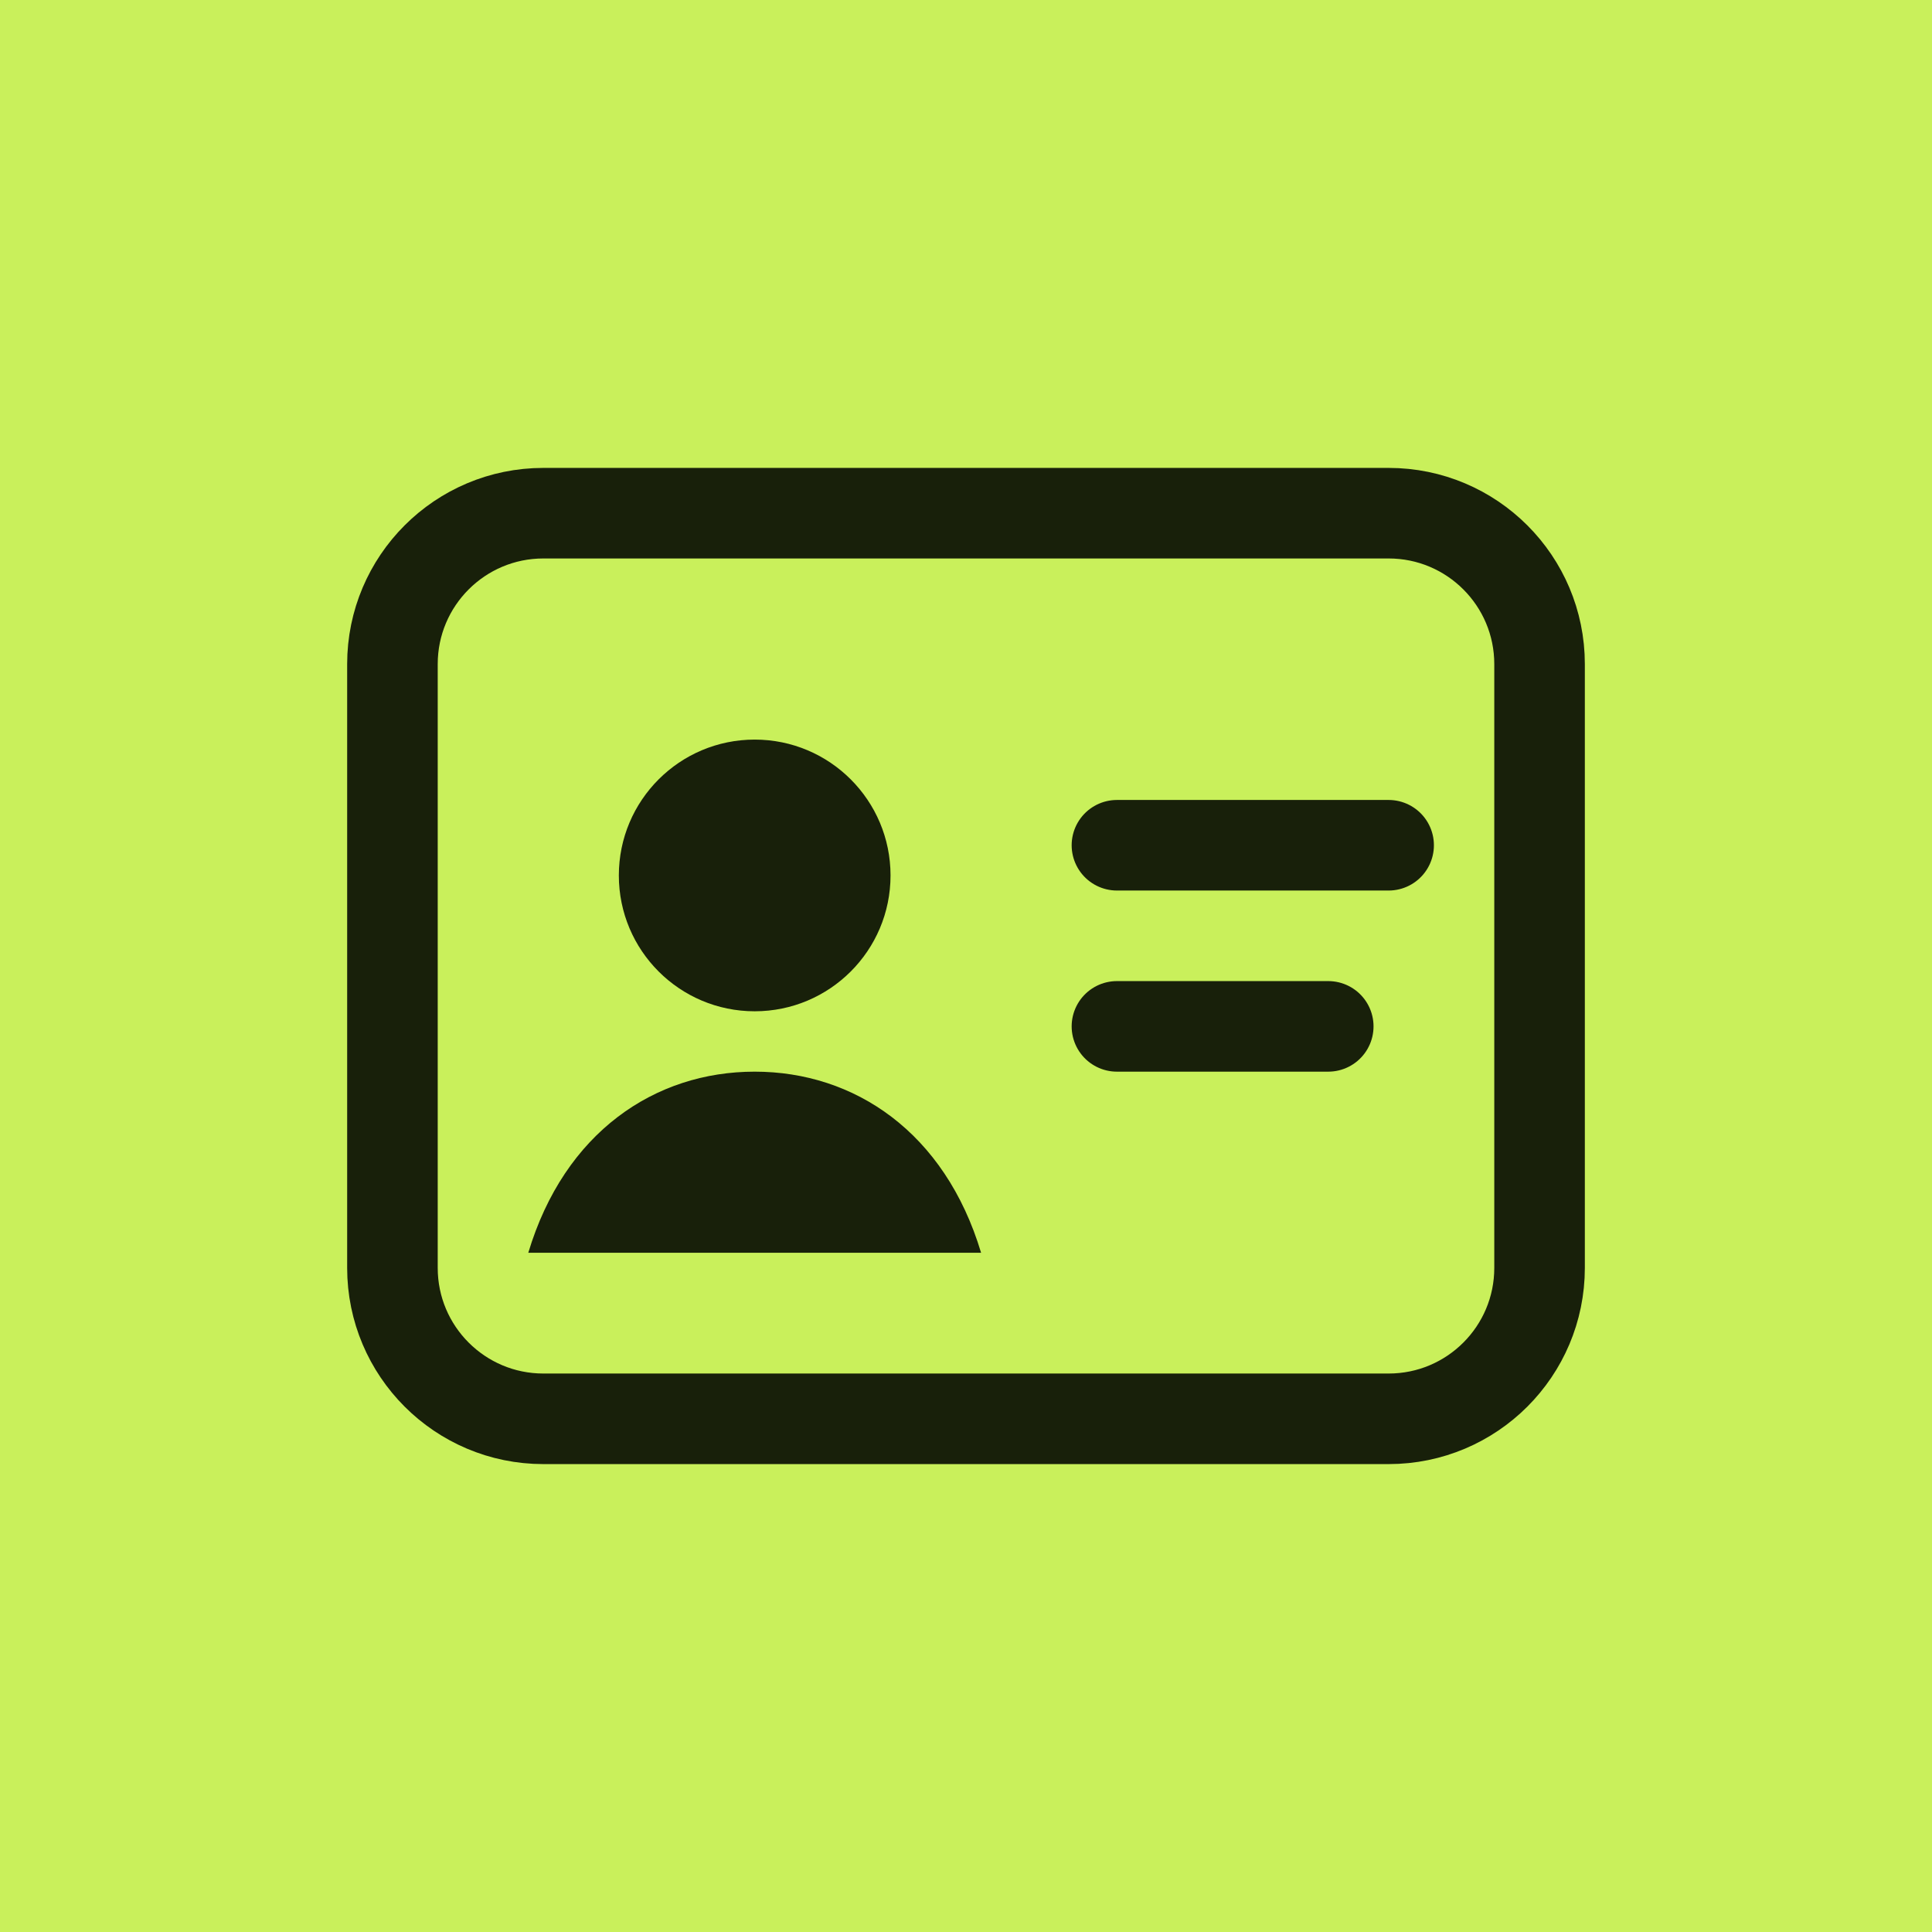
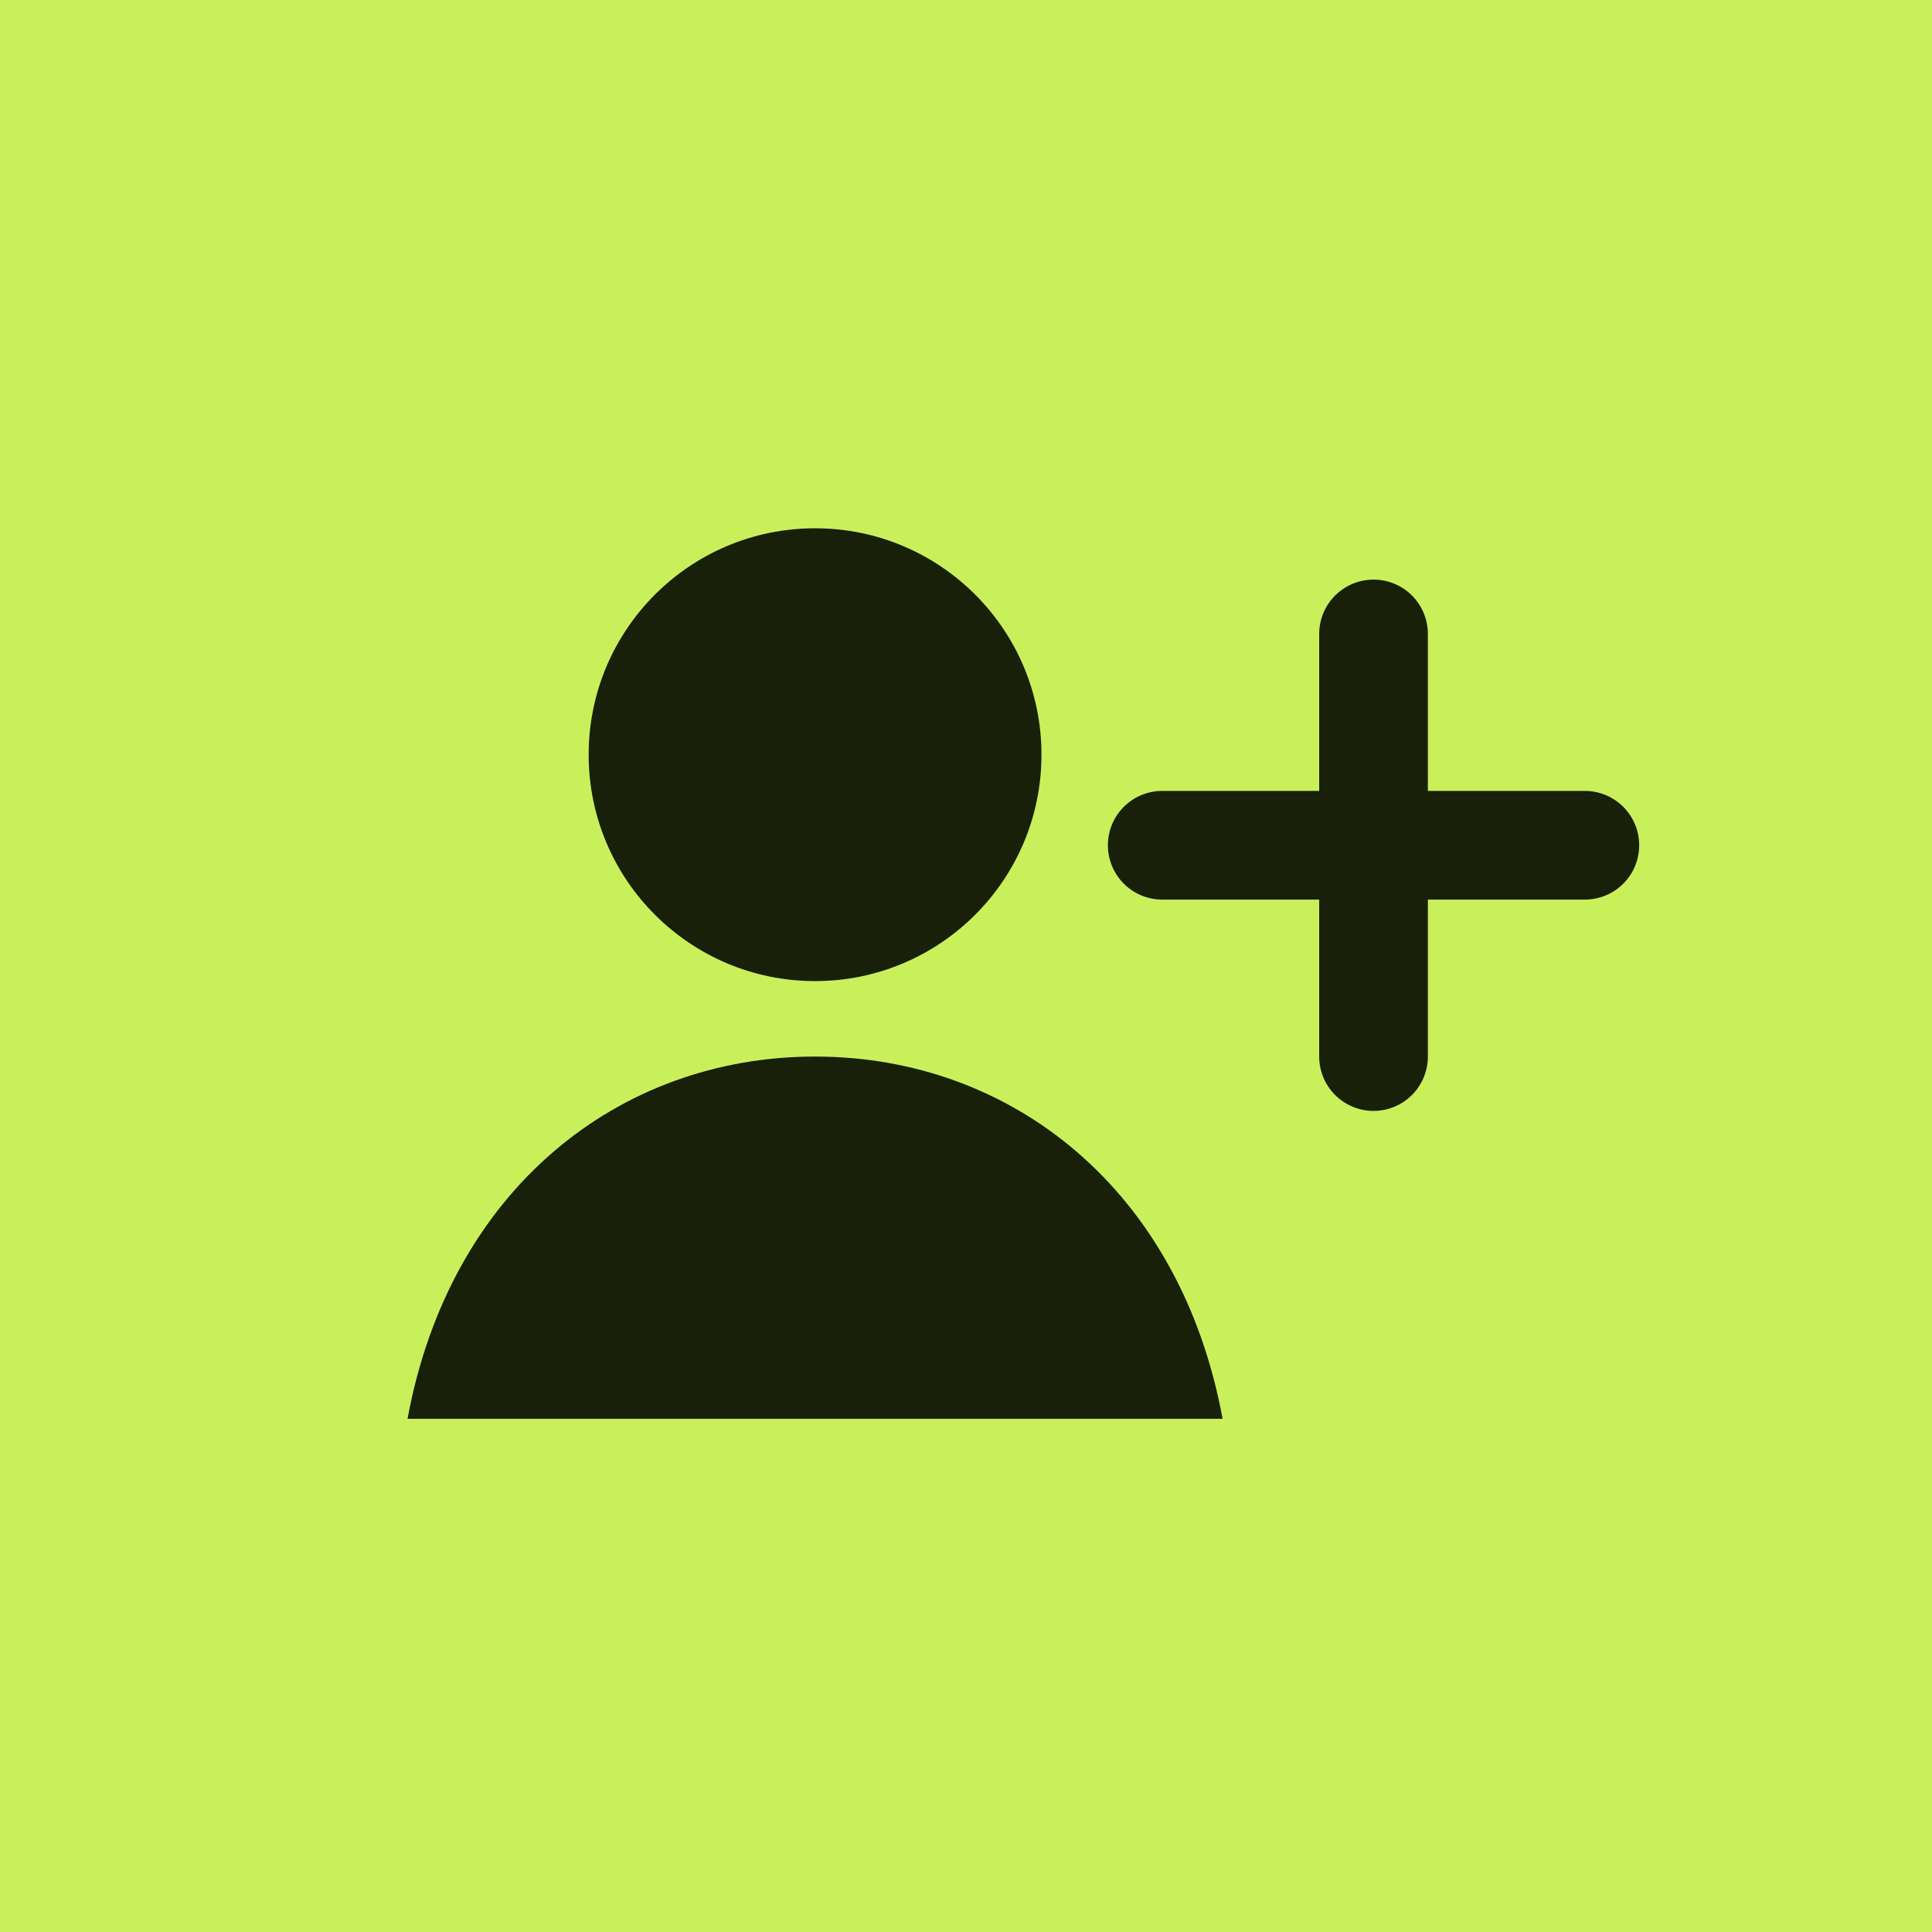
<svg xmlns="http://www.w3.org/2000/svg" viewBox="0 0 64 64">
  <rect width="64" height="64" fill="#C9F05B" />
-   <rect x="13" y="17" width="38" height="30" rx="5" fill="none" stroke="#18200A" stroke-width="3" />
-   <circle cx="25" cy="29" r="4.5" fill="#18200A" />
-   <path d="M17.5 41.5c1.2-4 4.2-6 7.5-6s6.3 2 7.5 6" fill="#18200A" />
-   <path d="M37 28h9M37 34h7" stroke="#18200A" stroke-width="3" stroke-linecap="round" />
+   <circle cx="27" cy="25" r="7.5" fill="#18200A" />
+   <path d="M13.5 47c1.4-7.6 7-12 13.5-12s12.1 4.4 13.5 12z" fill="#18200A" />
+   <path d="M45.5 21v14M38.5 28h14" stroke="#18200A" stroke-width="3.6" stroke-linecap="round" />
</svg>
